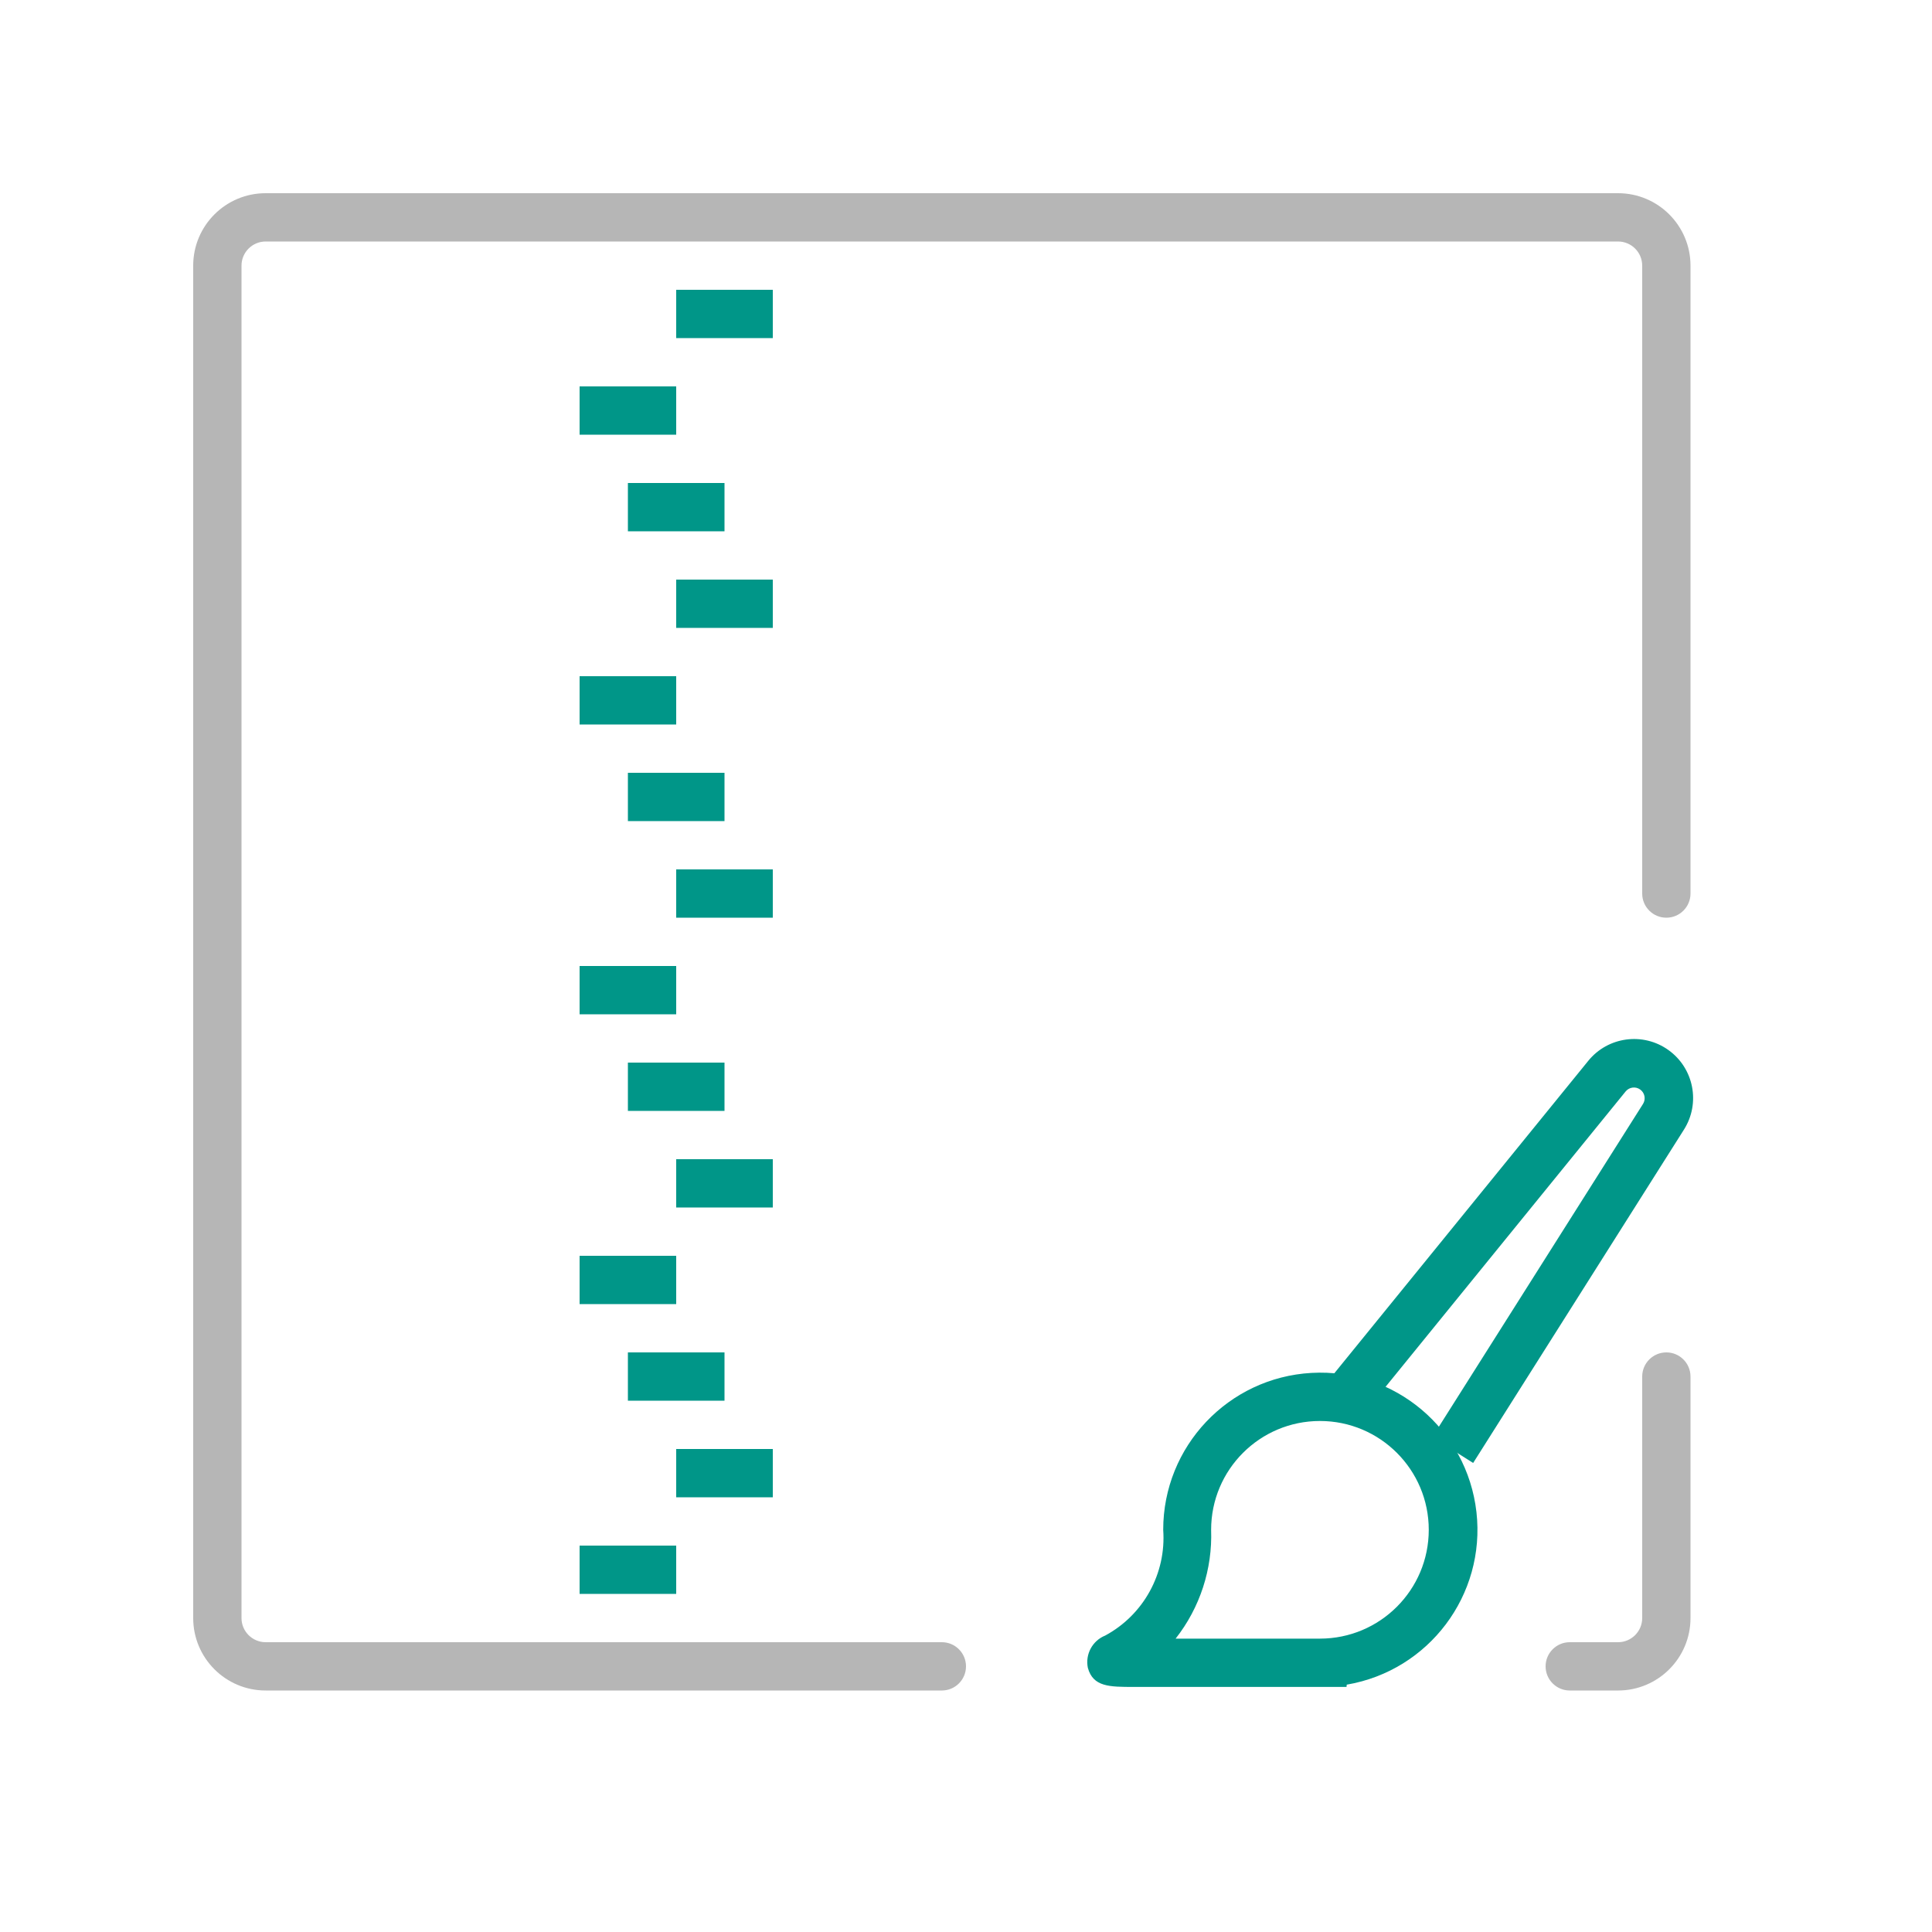
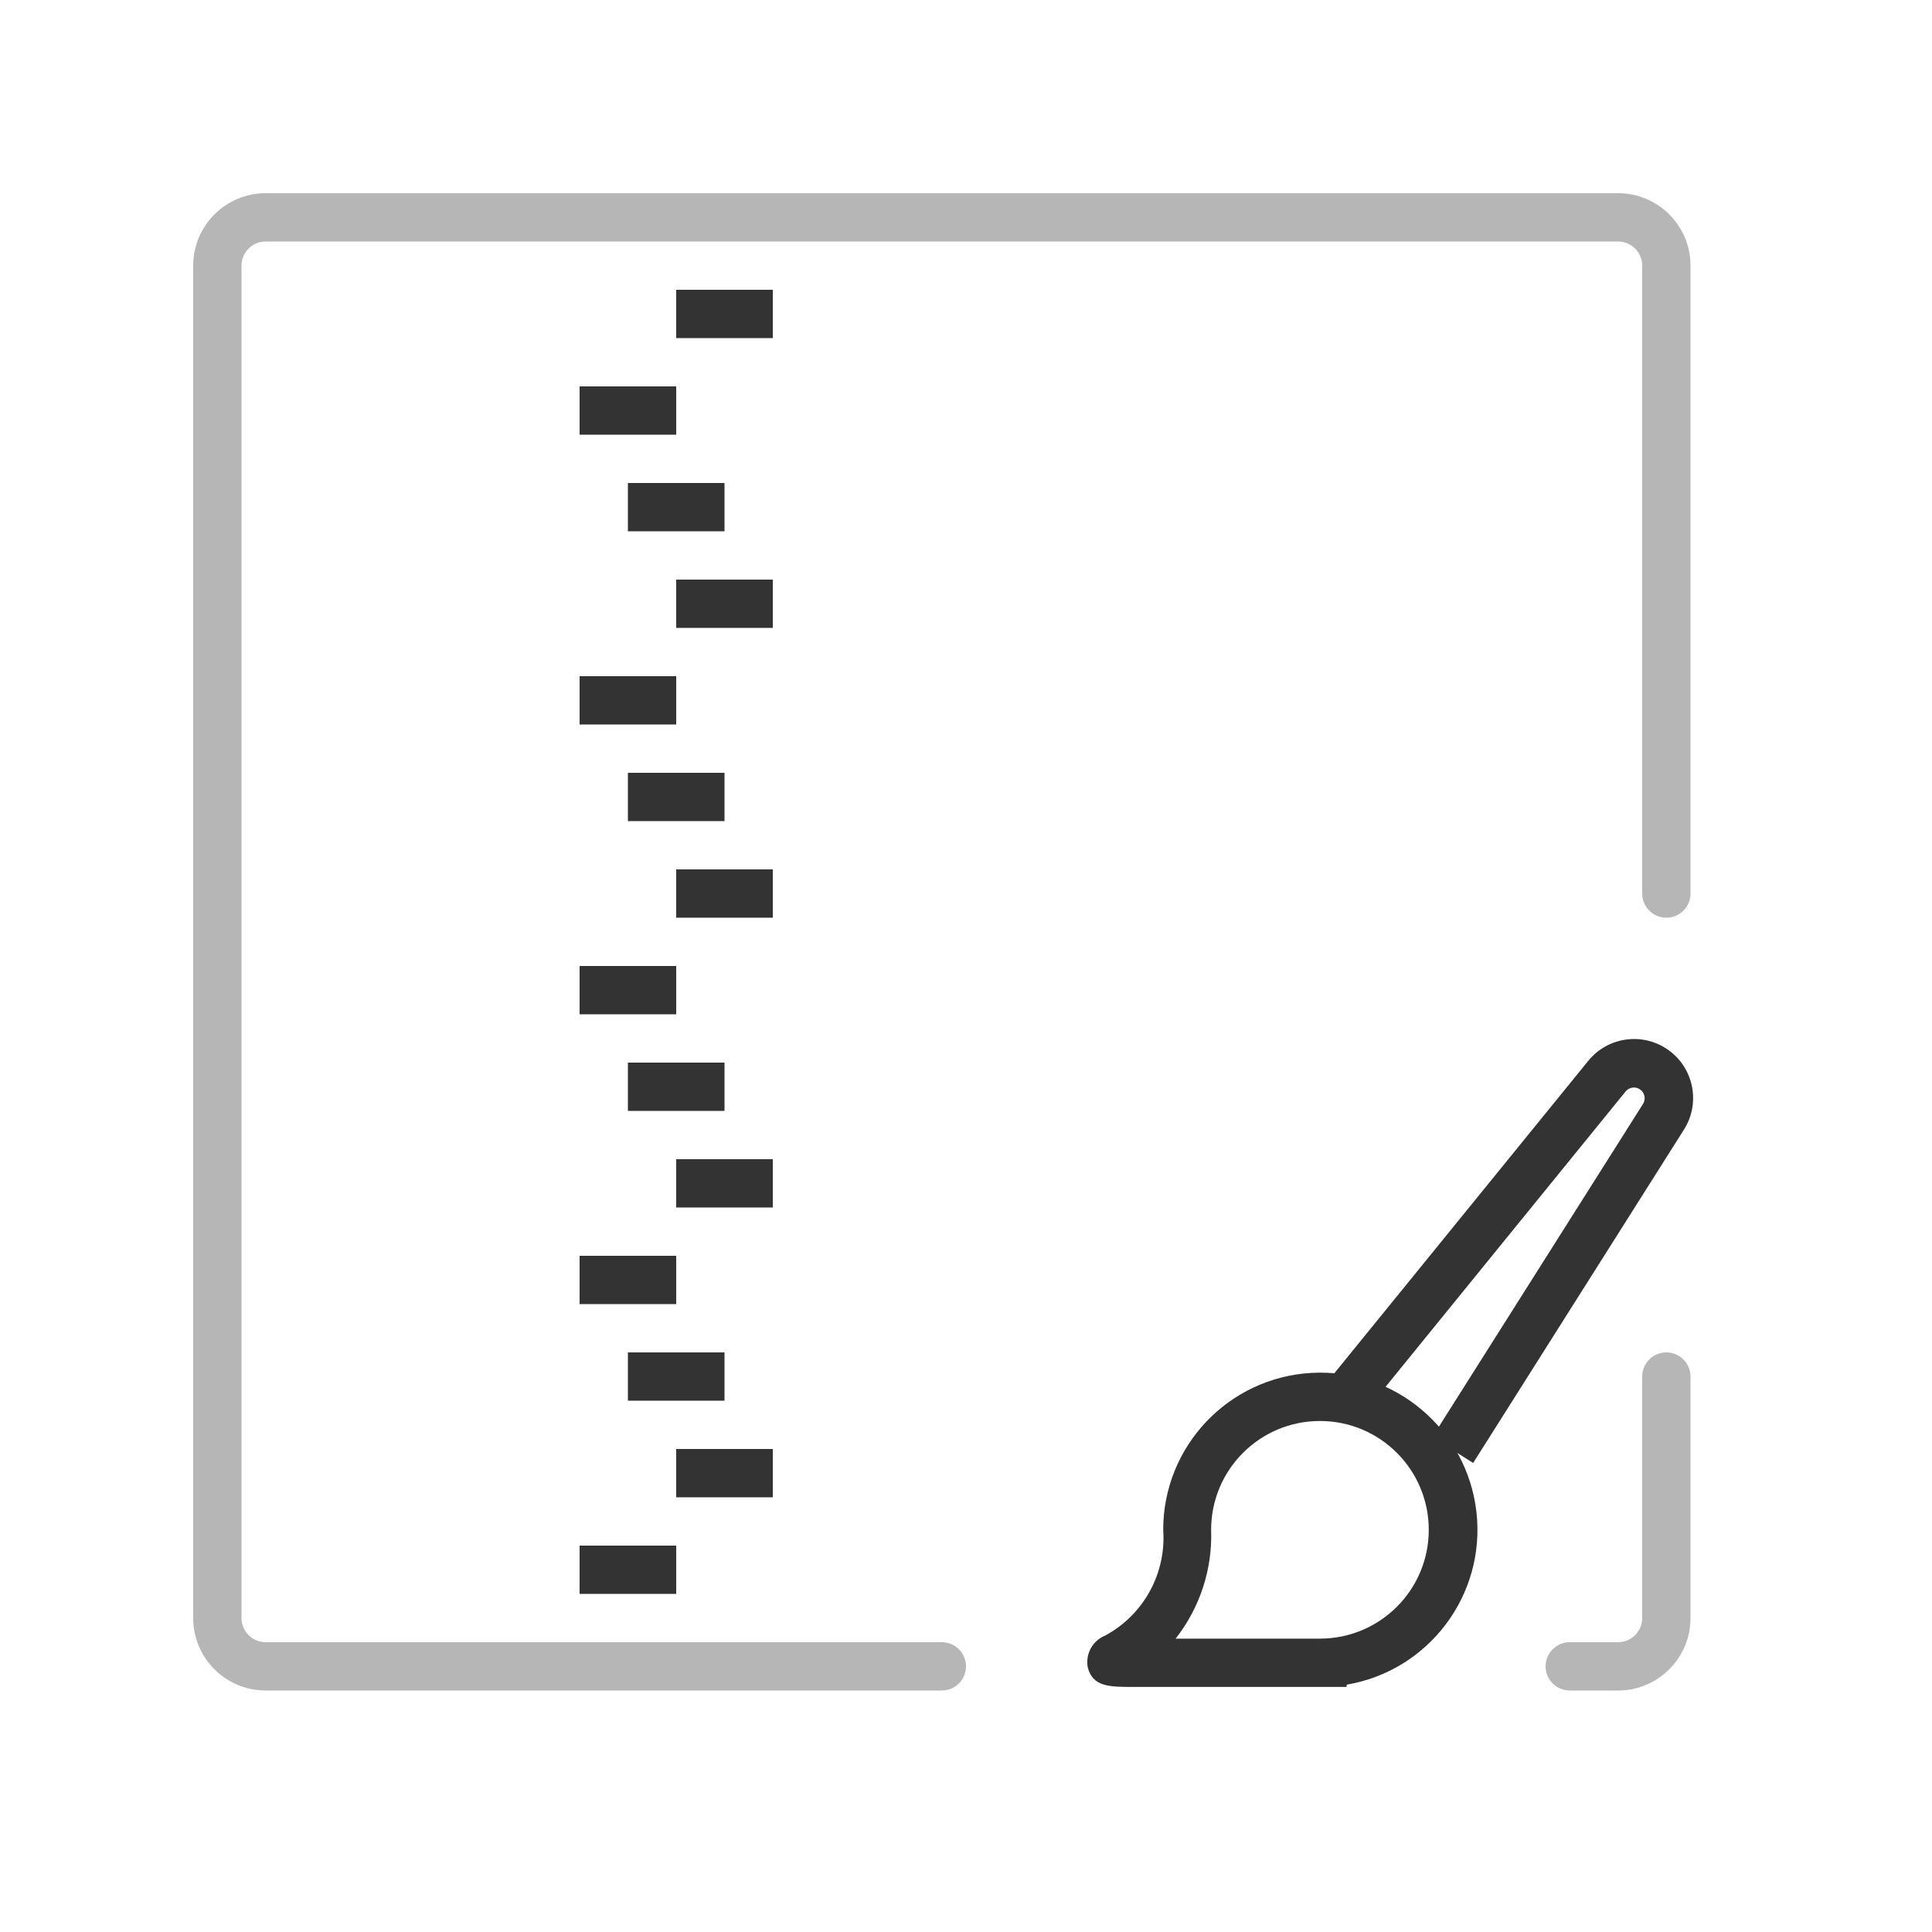
<svg xmlns="http://www.w3.org/2000/svg" width="40" height="40" viewBox="0 0 40 40">
-   <path d="M27.878,34.926h-4.4c-.509,0-.845,0-.955-.394a.593.593,0,0,1,.36-.67,2.3,2.3,0,0,0,1.2-2.189,3.253,3.253,0,1,1,3.8,3.206Zm-3.538-1h2.988a2.253,2.253,0,1,0-2.253-2.253A3.445,3.445,0,0,1,24.34,33.926Z" style="fill:#009688" />
-   <path d="M30.5,30.289l-.846-.535,4.364-6.9a.222.222,0,0,0-.36-.258l-5.4,6.644-.776-.631,5.4-6.644a1.222,1.222,0,0,1,1.982,1.423Z" style="fill:#009688" />
+   <path d="M27.878,34.926h-4.4c-.509,0-.845,0-.955-.394a.593.593,0,0,1,.36-.67,2.3,2.3,0,0,0,1.2-2.189,3.253,3.253,0,1,1,3.8,3.206Zm-3.538-1h2.988a2.253,2.253,0,1,0-2.253-2.253A3.445,3.445,0,0,1,24.34,33.926Z" style="fill:#333333" />
+   <path d="M30.5,30.289l-.846-.535,4.364-6.9a.222.222,0,0,0-.36-.258l-5.4,6.644-.776-.631,5.4-6.644a1.222,1.222,0,0,1,1.982,1.423Z" style="fill:#333333" />
  <path d="M33.5,35h-1a.5.5,0,0,1,0-1h1a.5.5,0,0,0,.5-.5v-5a.5.5,0,0,1,1,0v5A1.5,1.5,0,0,1,33.5,35Z" style="fill:#b6b6b6" />
  <path d="M19.5,35H5.5A1.5,1.5,0,0,1,4,33.5V5.5A1.5,1.5,0,0,1,5.5,4h28A1.5,1.5,0,0,1,35,5.5v13a.5.5,0,0,1-1,0V5.5a.5.5,0,0,0-.5-.5H5.5a.5.5,0,0,0-.5.5v28a.5.5,0,0,0,.5.5h14a.5.5,0,0,1,0,1Z" style="fill:#b6b6b6" />
-   <rect x="14" y="6" width="2" height="1" style="fill:#009688" />
-   <rect x="12" y="8" width="2" height="1" style="fill:#009688" />
-   <rect x="14" y="12" width="2" height="1" style="fill:#009688" />
-   <rect x="12" y="14" width="2" height="1" style="fill:#009688" />
-   <rect x="13" y="10" width="2" height="1" style="fill:#009688" />
-   <rect x="14" y="18" width="2" height="1" style="fill:#009688" />
-   <rect x="12" y="20" width="2" height="1" style="fill:#009688" />
-   <rect x="13" y="16" width="2" height="1" style="fill:#009688" />
-   <rect x="14" y="24" width="2" height="1" style="fill:#009688" />
-   <rect x="12" y="26" width="2" height="1" style="fill:#009688" />
-   <rect x="13" y="22" width="2" height="1" style="fill:#009688" />
-   <rect x="14" y="30" width="2" height="1" style="fill:#009688" />
-   <rect x="12" y="32" width="2" height="1" style="fill:#009688" />
-   <rect x="13" y="28" width="2" height="1" style="fill:#009688" />
+   <rect x="14" y="6" width="2" height="1" style="fill:#333333" />
+   <rect x="12" y="8" width="2" height="1" style="fill:#333333" />
+   <rect x="14" y="12" width="2" height="1" style="fill:#333333" />
+   <rect x="12" y="14" width="2" height="1" style="fill:#333333" />
+   <rect x="13" y="10" width="2" height="1" style="fill:#333333" />
+   <rect x="14" y="18" width="2" height="1" style="fill:#333333" />
+   <rect x="12" y="20" width="2" height="1" style="fill:#333333" />
+   <rect x="13" y="16" width="2" height="1" style="fill:#333333" />
+   <rect x="14" y="24" width="2" height="1" style="fill:#333333" />
+   <rect x="12" y="26" width="2" height="1" style="fill:#333333" />
+   <rect x="13" y="22" width="2" height="1" style="fill:#333333" />
+   <rect x="14" y="30" width="2" height="1" style="fill:#333333" />
+   <rect x="12" y="32" width="2" height="1" style="fill:#333333" />
+   <rect x="13" y="28" width="2" height="1" style="fill:#333333" />
</svg>
